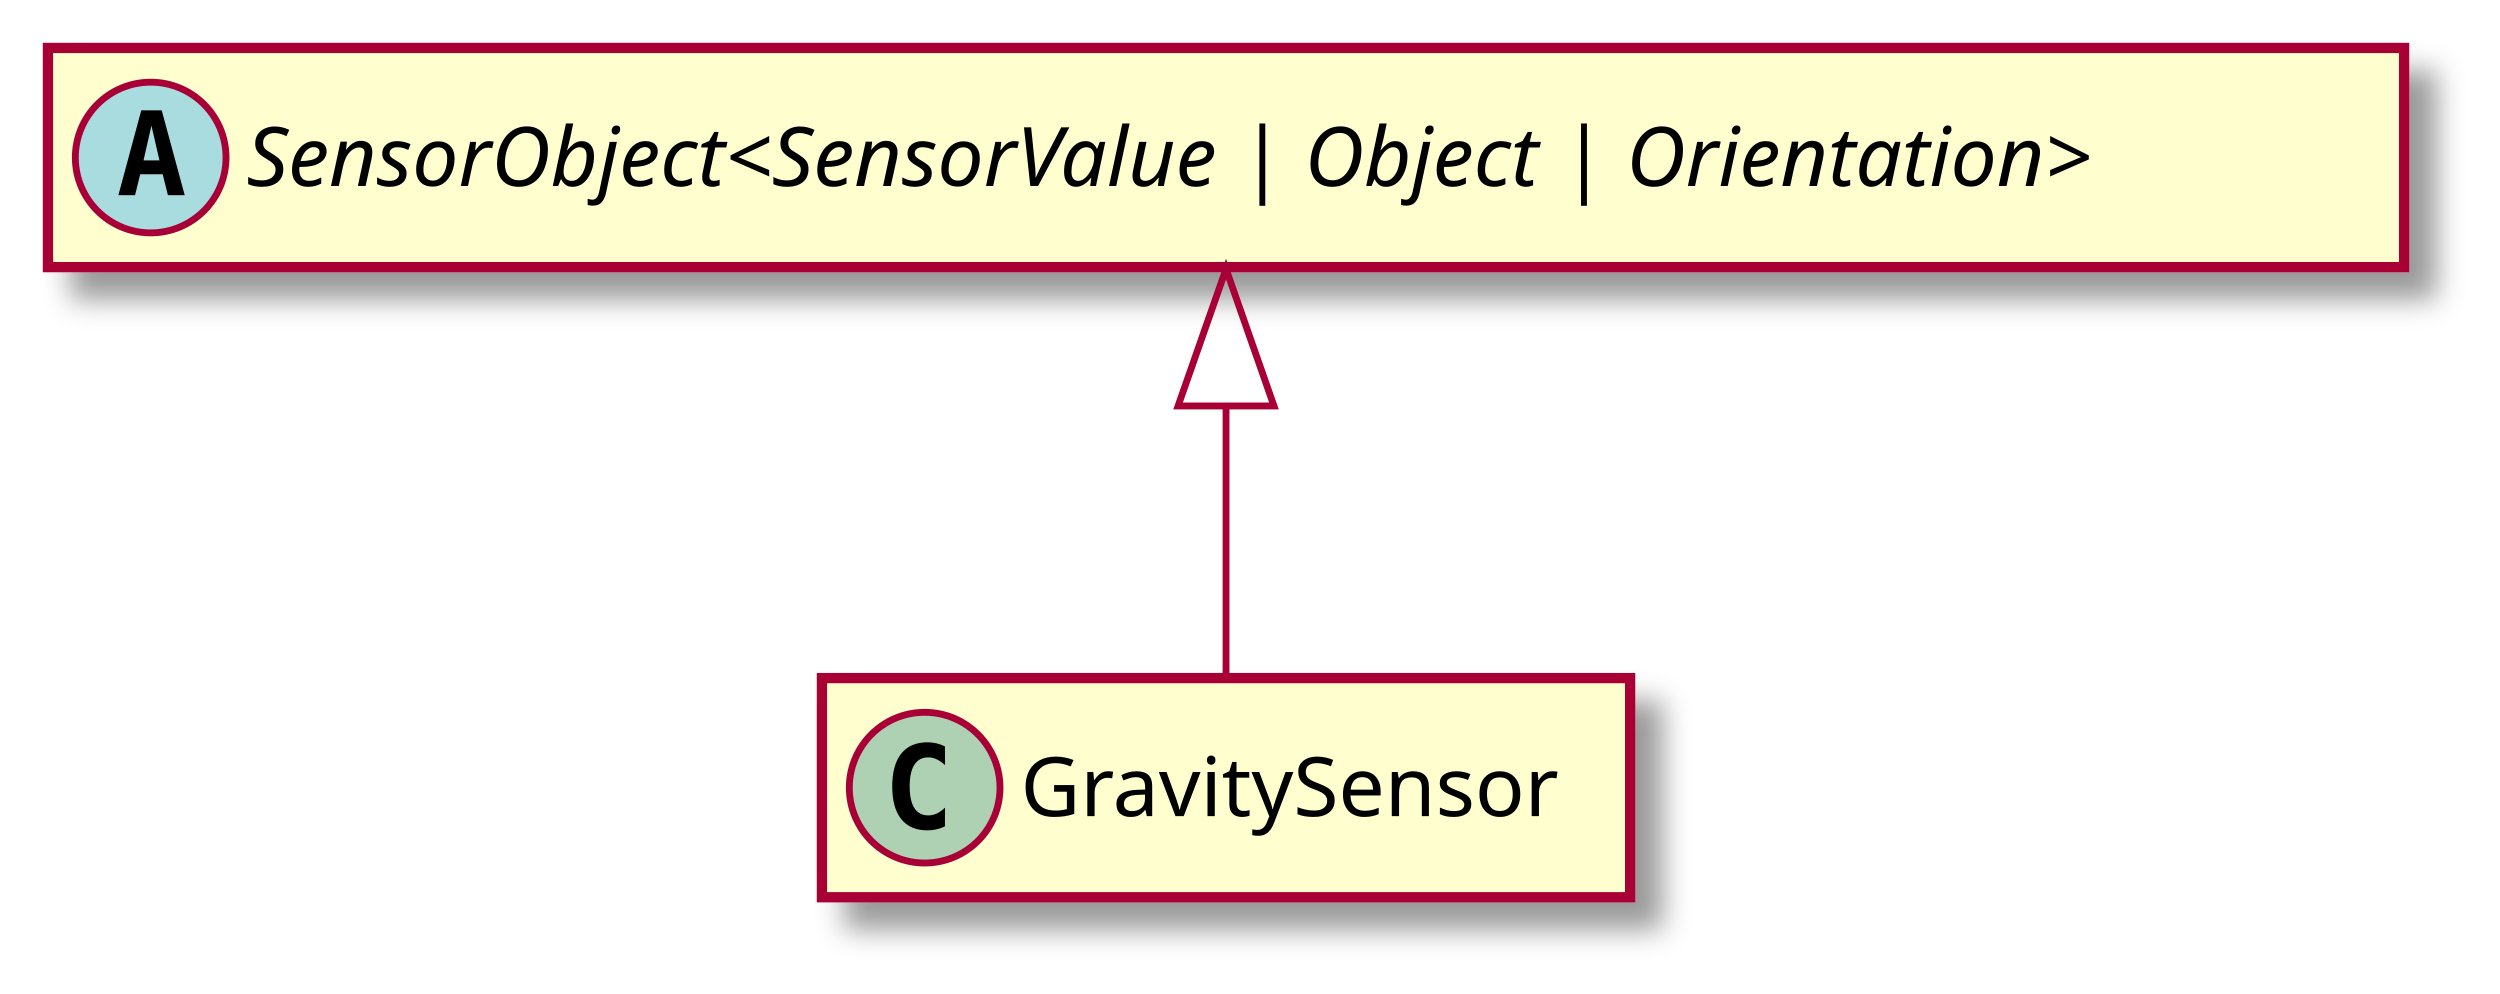
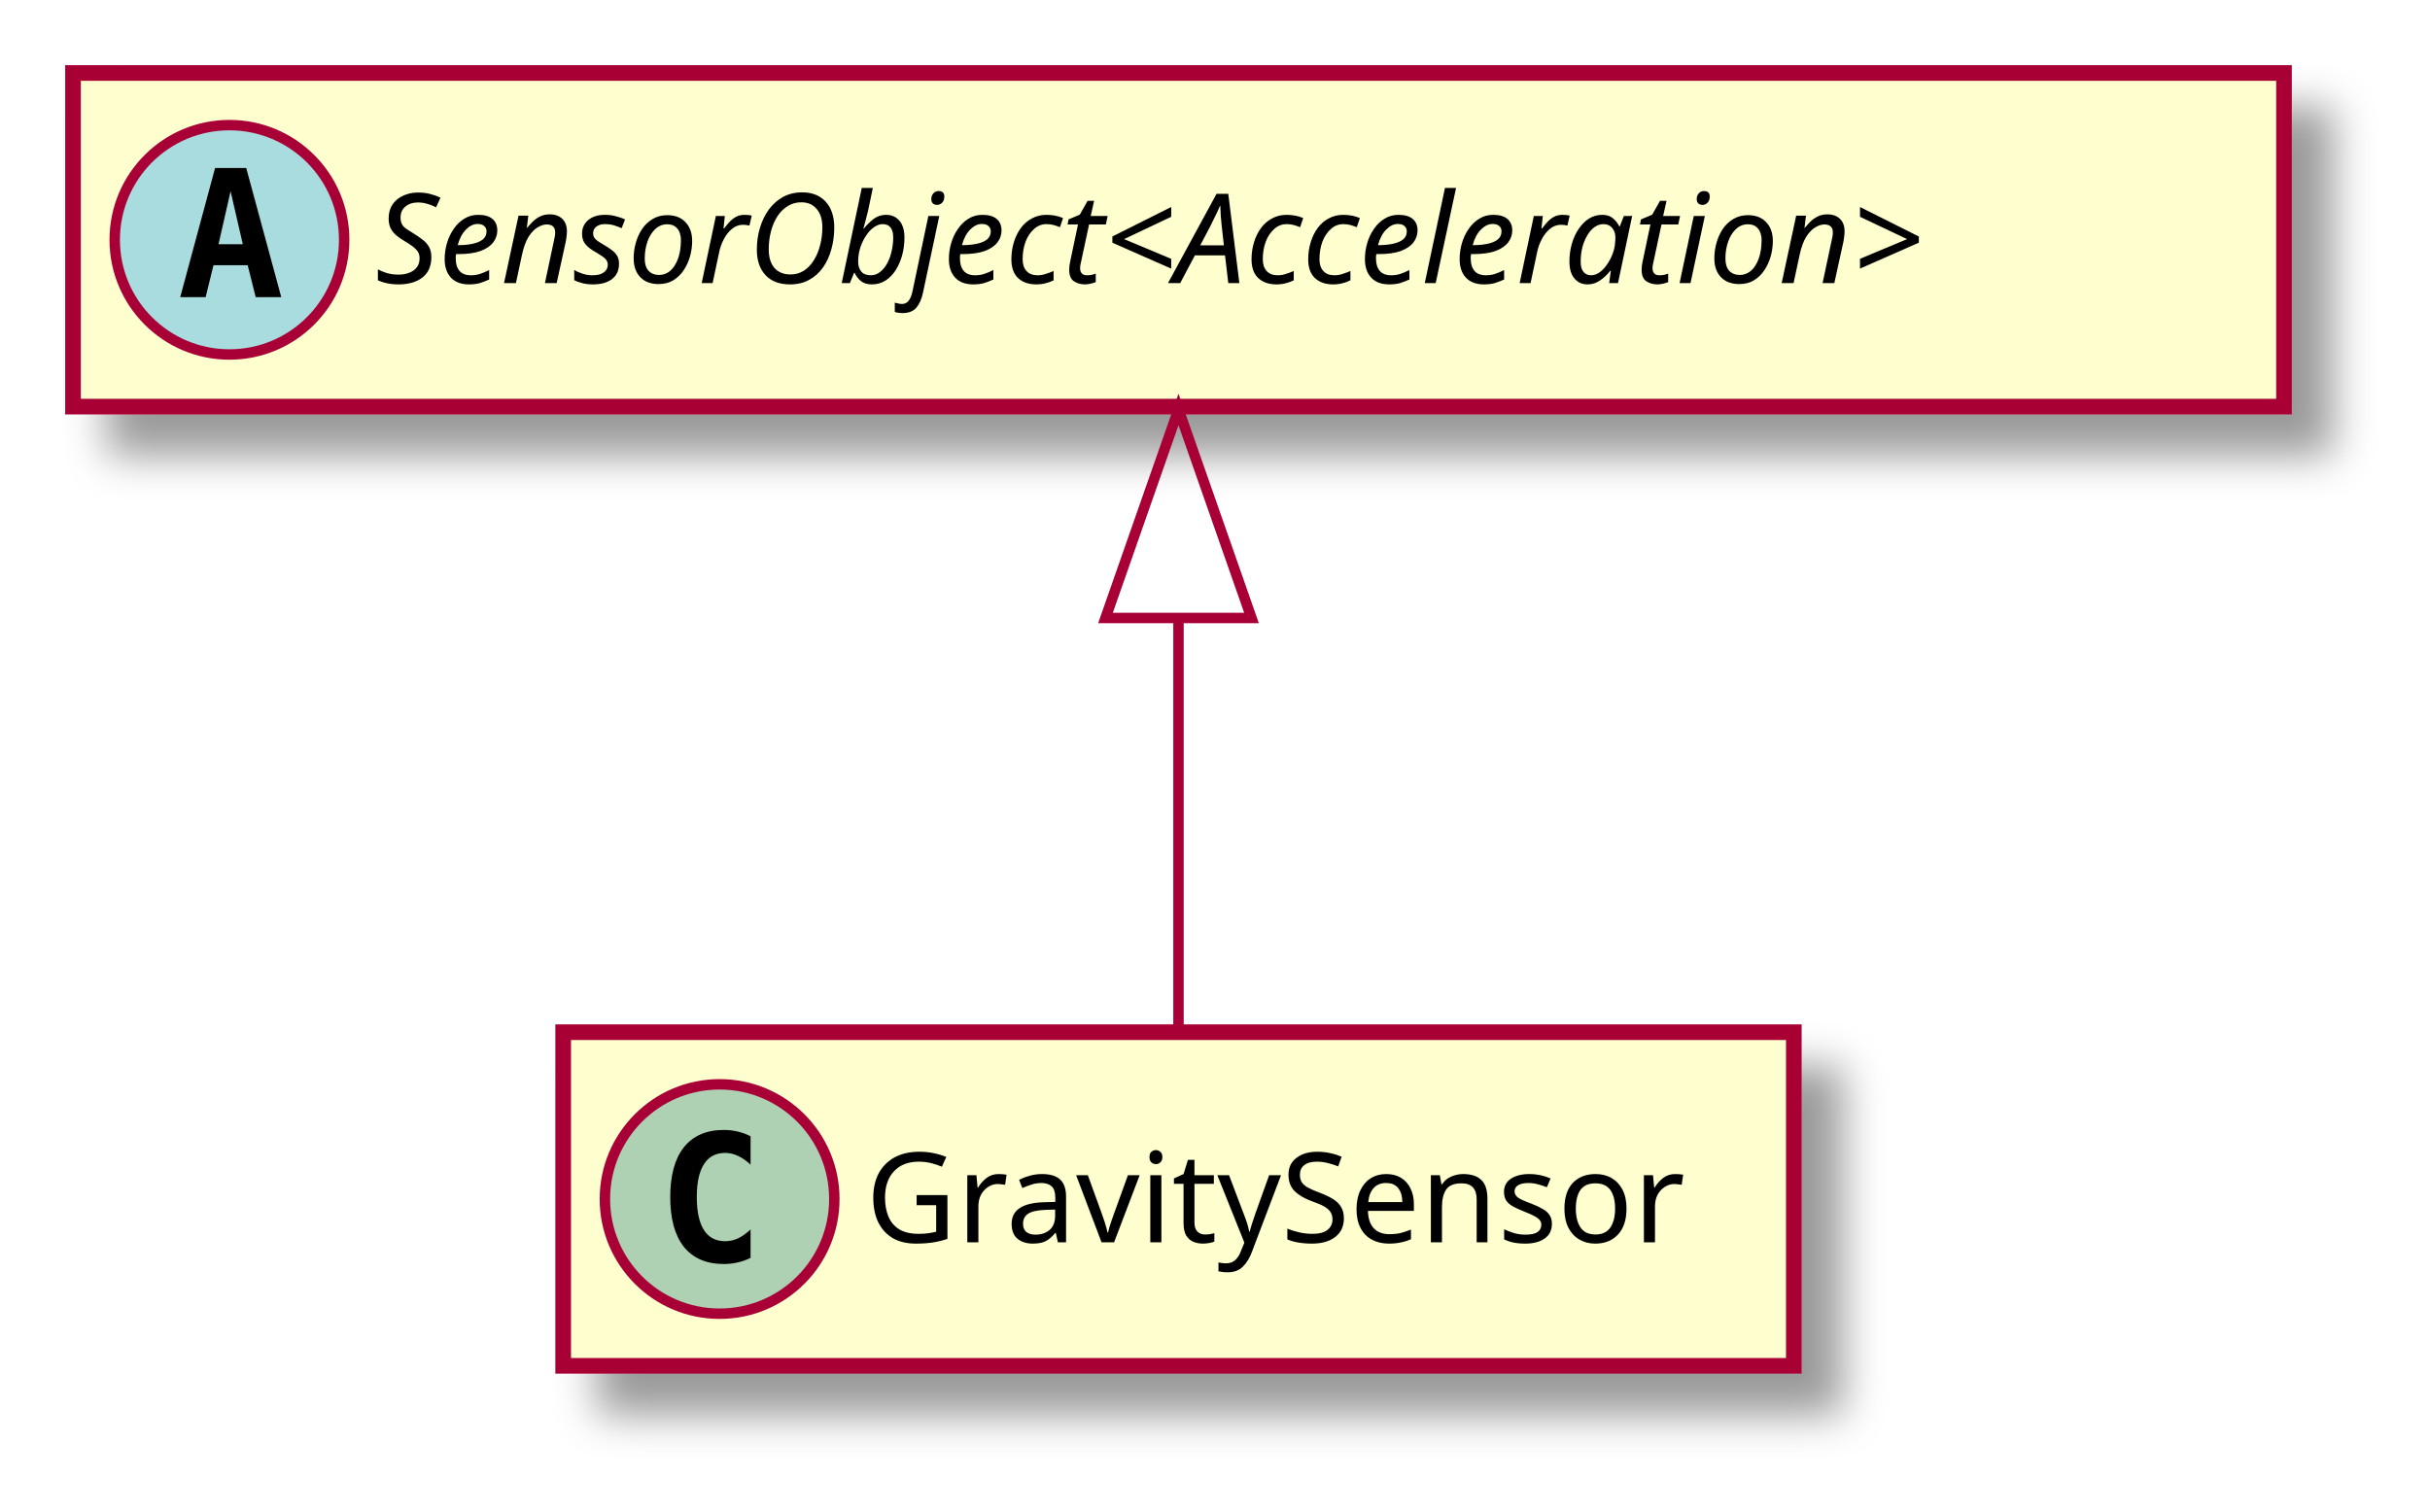
- <svg xmlns="http://www.w3.org/2000/svg" contentScriptType="application/ecmascript" contentStyleType="text/css" height="145px" preserveAspectRatio="none" style="width:365px;height:145px;background:#00000000;" version="1.1" viewBox="0 0 365 145" width="365px" zoomAndPan="magnify">
+ <svg xmlns="http://www.w3.org/2000/svg" contentScriptType="application/ecmascript" contentStyleType="text/css" height="145px" preserveAspectRatio="none" style="width:233px;height:145px;background:#00000000;" version="1.1" viewBox="0 0 233 145" width="233px" zoomAndPan="magnify">
  <defs>
-     <filter height="300%" id="f1nh7tf4em3hoa" width="300%" x="-1" y="-1">
+     <filter height="300%" id="feh3neynsgcue" width="300%" x="-1" y="-1">
      <feGaussianBlur result="blurOut" stdDeviation="2.0" />
      <feColorMatrix in="blurOut" result="blurOut2" type="matrix" values="0 0 0 0 0 0 0 0 0 0 0 0 0 0 0 0 0 0 .4 0" />
      <feOffset dx="4.0" dy="4.0" in="blurOut2" result="blurOut3" />
      <feBlend in="SourceGraphic" in2="blurOut3" mode="normal" />
    </filter>
  </defs>
  <g>
-     <rect codeLine="4" fill="#FEFECE" filter="url(#f1nh7tf4em3hoa)" height="32" id="GravitySensor" style="stroke:#A80036;stroke-width:1.5;" width="118" x="120" y="99" />
-     <ellipse cx="135" cy="115" fill="#ADD1B2" rx="11" ry="11" style="stroke:#A80036;stroke-width:1.0;" />
-     <path d="M137.969,120.641 Q137.391,120.938 136.75,121.078 Q136.109,121.234 135.406,121.234 Q132.906,121.234 131.578,119.594 Q130.266,117.938 130.266,114.812 Q130.266,111.688 131.578,110.031 Q132.906,108.375 135.406,108.375 Q136.109,108.375 136.75,108.531 Q137.406,108.688 137.969,108.984 L137.969,111.703 Q137.344,111.125 136.75,110.859 Q136.156,110.578 135.531,110.578 Q134.188,110.578 133.5,111.656 Q132.812,112.719 132.812,114.812 Q132.812,116.906 133.5,117.984 Q134.188,119.047 135.531,119.047 Q136.156,119.047 136.75,118.781 Q137.344,118.5 137.969,117.922 L137.969,120.641 Z " fill="#000000" />
-     <text fill="#000000" font-family="sans-serif" font-size="12" lengthAdjust="spacing" textLength="86" x="149" y="119.154">GravitySensor</text>
-     <rect codeLine="6" fill="#FEFECE" filter="url(#f1nh7tf4em3hoa)" height="32" id="SensorObject&lt;SensorValue | Object | Orientation&gt;" style="stroke:#A80036;stroke-width:1.5;" width="344" x="7" y="7" />
+     <rect codeLine="4" fill="#FEFECE" filter="url(#feh3neynsgcue)" height="32" id="GravitySensor" style="stroke:#A80036;stroke-width:1.5;" width="118" x="54" y="99" />
+     <ellipse cx="69" cy="115" fill="#ADD1B2" rx="11" ry="11" style="stroke:#A80036;stroke-width:1.0;" />
+     <path d="M71.969,120.641 Q71.391,120.938 70.75,121.078 Q70.109,121.234 69.406,121.234 Q66.906,121.234 65.578,119.594 Q64.266,117.938 64.266,114.812 Q64.266,111.688 65.578,110.031 Q66.906,108.375 69.406,108.375 Q70.109,108.375 70.75,108.531 Q71.406,108.688 71.969,108.984 L71.969,111.703 Q71.344,111.125 70.75,110.859 Q70.156,110.578 69.531,110.578 Q68.188,110.578 67.5,111.656 Q66.812,112.719 66.812,114.812 Q66.812,116.906 67.5,117.984 Q68.188,119.047 69.531,119.047 Q70.156,119.047 70.75,118.781 Q71.344,118.5 71.969,117.922 L71.969,120.641 Z " fill="#000000" />
+     <text fill="#000000" font-family="sans-serif" font-size="12" lengthAdjust="spacing" textLength="86" x="83" y="119.154">GravitySensor</text>
+     <rect codeLine="6" fill="#FEFECE" filter="url(#feh3neynsgcue)" height="32" id="SensorObject&lt;Acceleration&gt;" style="stroke:#A80036;stroke-width:1.5;" width="212" x="7" y="7" />
    <ellipse cx="22" cy="23" fill="#A9DCDF" rx="11" ry="11" style="stroke:#A80036;stroke-width:1.0;" />
    <path d="M22.109,18.344 L20.953,23.422 L23.281,23.422 L22.109,18.344 Z M20.625,16.109 L23.609,16.109 L26.969,28.5 L24.516,28.5 L23.75,25.438 L20.469,25.438 L19.719,28.5 L17.281,28.5 L20.625,16.109 Z " fill="#000000" />
-     <text fill="#000000" font-family="sans-serif" font-size="12" font-style="italic" lengthAdjust="spacing" textLength="312" x="36" y="27.154">SensorObject&lt;SensorValue | Object | Orientation&gt;</text>
-     <path codeLine="8" d="M179,59.61 C179,73.31 179,88.22 179,98.96 " fill="none" id="SensorObject&lt;SensorValue | Object | Orientation&gt;-backto-GravitySensor" style="stroke:#A80036;stroke-width:1.0;" />
-     <polygon fill="none" points="172,59.27,179,39.27,186,59.27,172,59.27" style="stroke:#A80036;stroke-width:1.0;" />
+     <text fill="#000000" font-family="sans-serif" font-size="12" font-style="italic" lengthAdjust="spacing" textLength="180" x="36" y="27.154">SensorObject&lt;Acceleration&gt;</text>
+     <path codeLine="8" d="M113,59.61 C113,73.31 113,88.22 113,98.96 " fill="none" id="SensorObject&lt;Acceleration&gt;-backto-GravitySensor" style="stroke:#A80036;stroke-width:1.0;" />
+     <polygon fill="none" points="106,59.27,113,39.27,120,59.27,106,59.27" style="stroke:#A80036;stroke-width:1.0;" />
  </g>
</svg>
